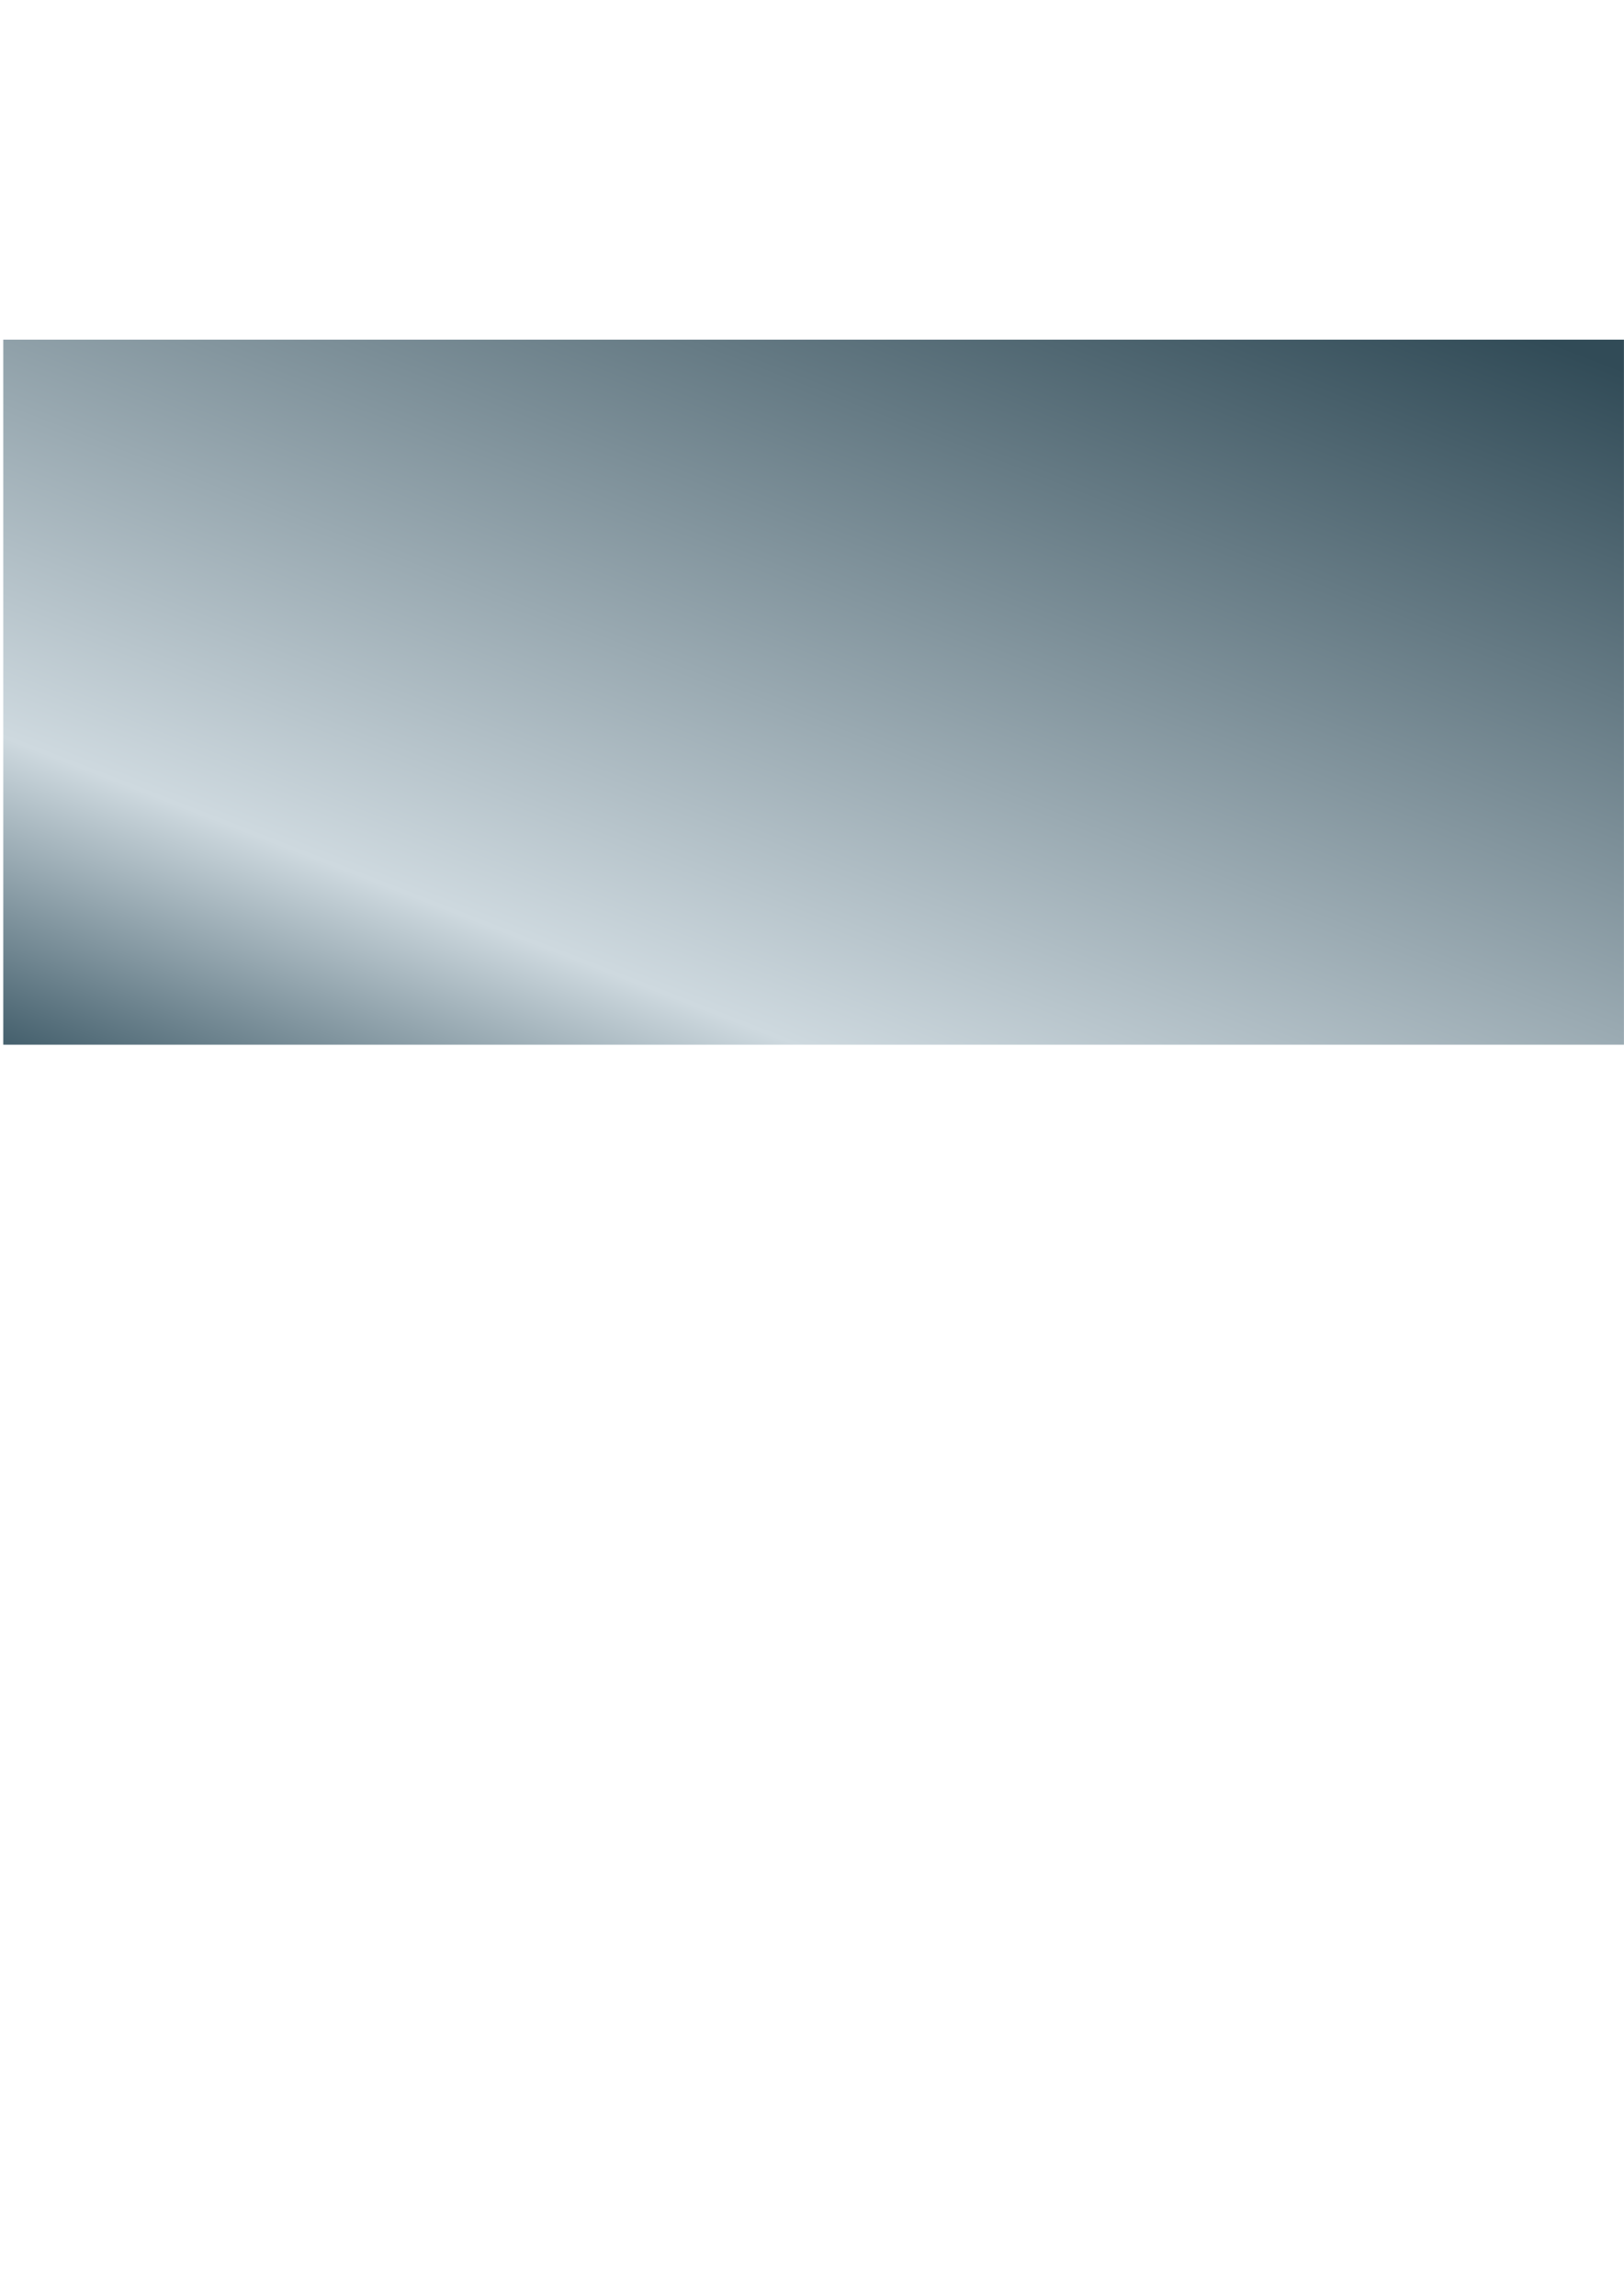
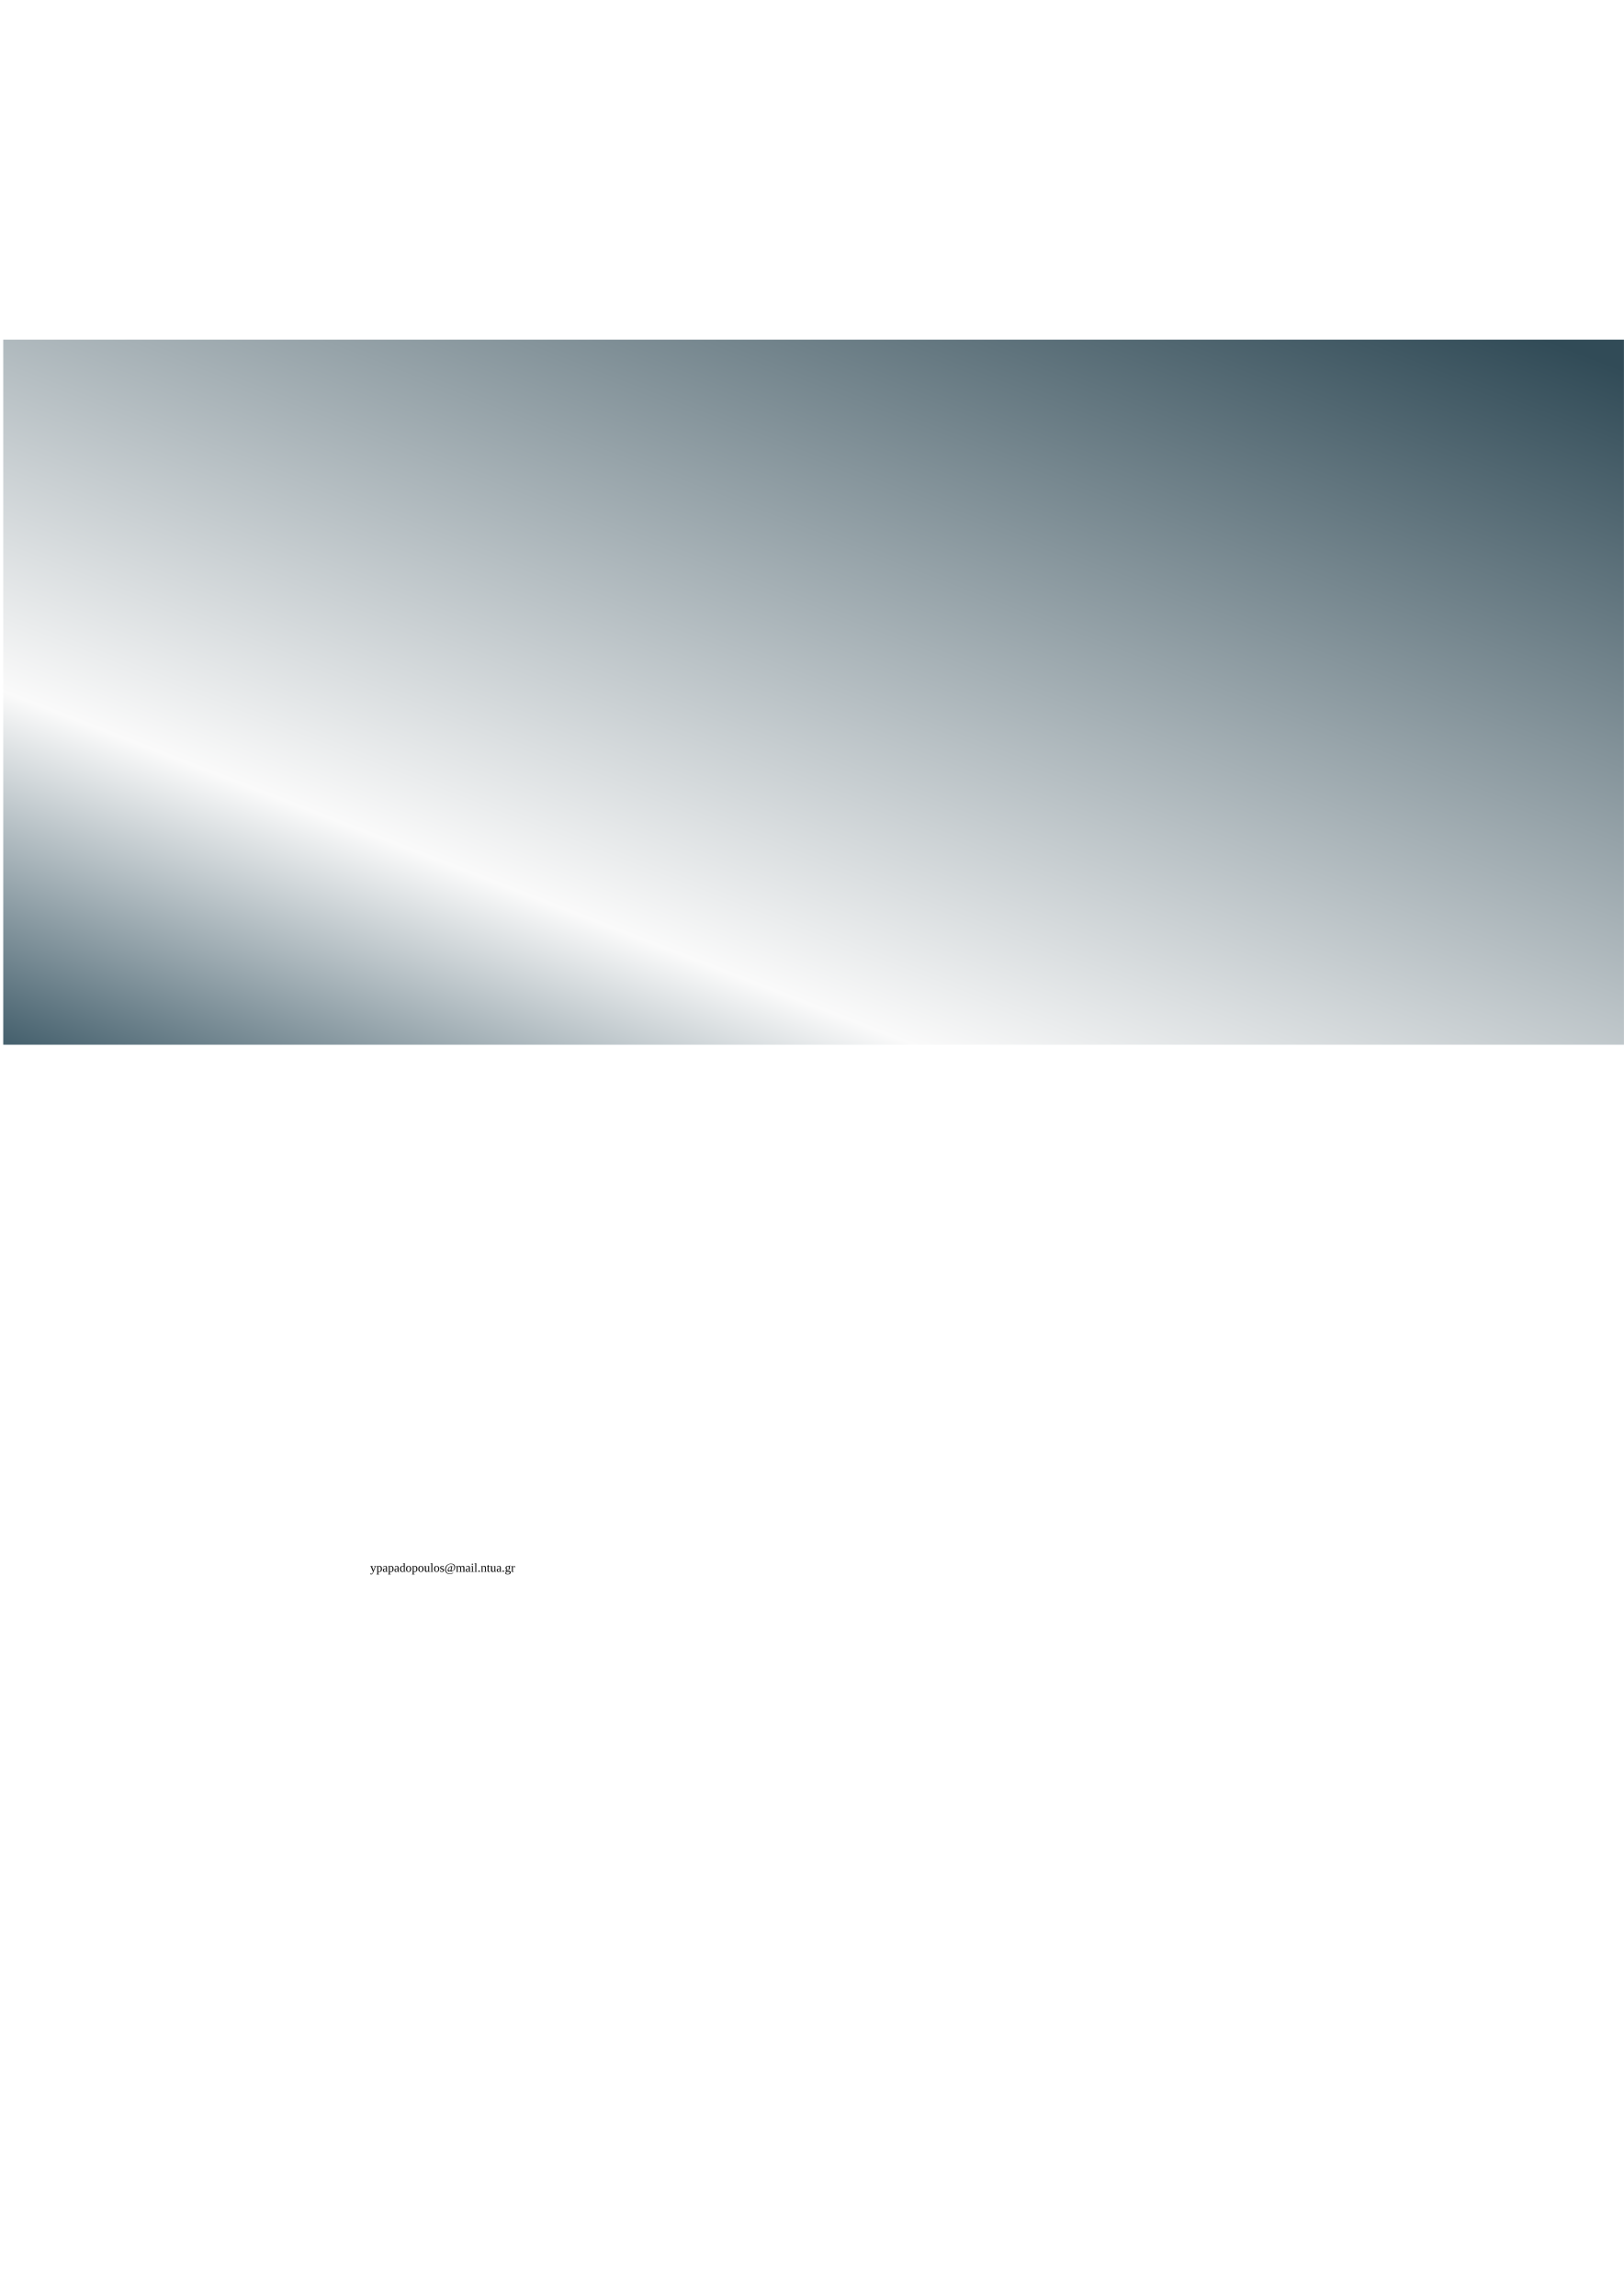
<svg xmlns="http://www.w3.org/2000/svg" xmlns:xlink="http://www.w3.org/1999/xlink" width="210mm" height="297mm" viewBox="0 0 210 297" version="1.1" id="svg1">
  <defs id="defs1">
    <linearGradient id="linearGradient1">
      <stop style="stop-color:#46616e;stop-opacity:1;" offset="0" id="stop1" />
-       <stop style="stop-color:#ced9df;stop-opacity:1;" offset="0.233" id="stop3" />
+       <stop style="stop-color:#fafafa;stop-opacity:1;" offset="0.268" id="stop3" />
      <stop style="stop-color:#314b57;stop-opacity:1;" offset="1" id="stop2" />
    </linearGradient>
    <linearGradient xlink:href="#linearGradient1" id="linearGradient2" x1="63.553" y1="159.045" x2="120.231" y2="12.935" gradientUnits="userSpaceOnUse" />
  </defs>
  <g id="layer1">
    <rect style="fill:url(#linearGradient2);stroke:none;stroke-width:0.271" id="rect1" width="209.61" height="91.205" x="0.421" y="43.934" />
+     <text xml:space="preserve" style="font-size:1.587px;text-align:start;writing-mode:lr-tb;direction:ltr;text-anchor:start;fill:#000000;fill-opacity:1;stroke:none;stroke-width:0.133" x="47.871" y="203.319" id="text3">
+       <tspan id="tspan3" style="fill:#000000;fill-opacity:1;stroke-width:0.133" x="47.871" y="203.319">ypapadopoulos@mail.ntua.gr</tspan>
+     </text>
  </g>
</svg>
